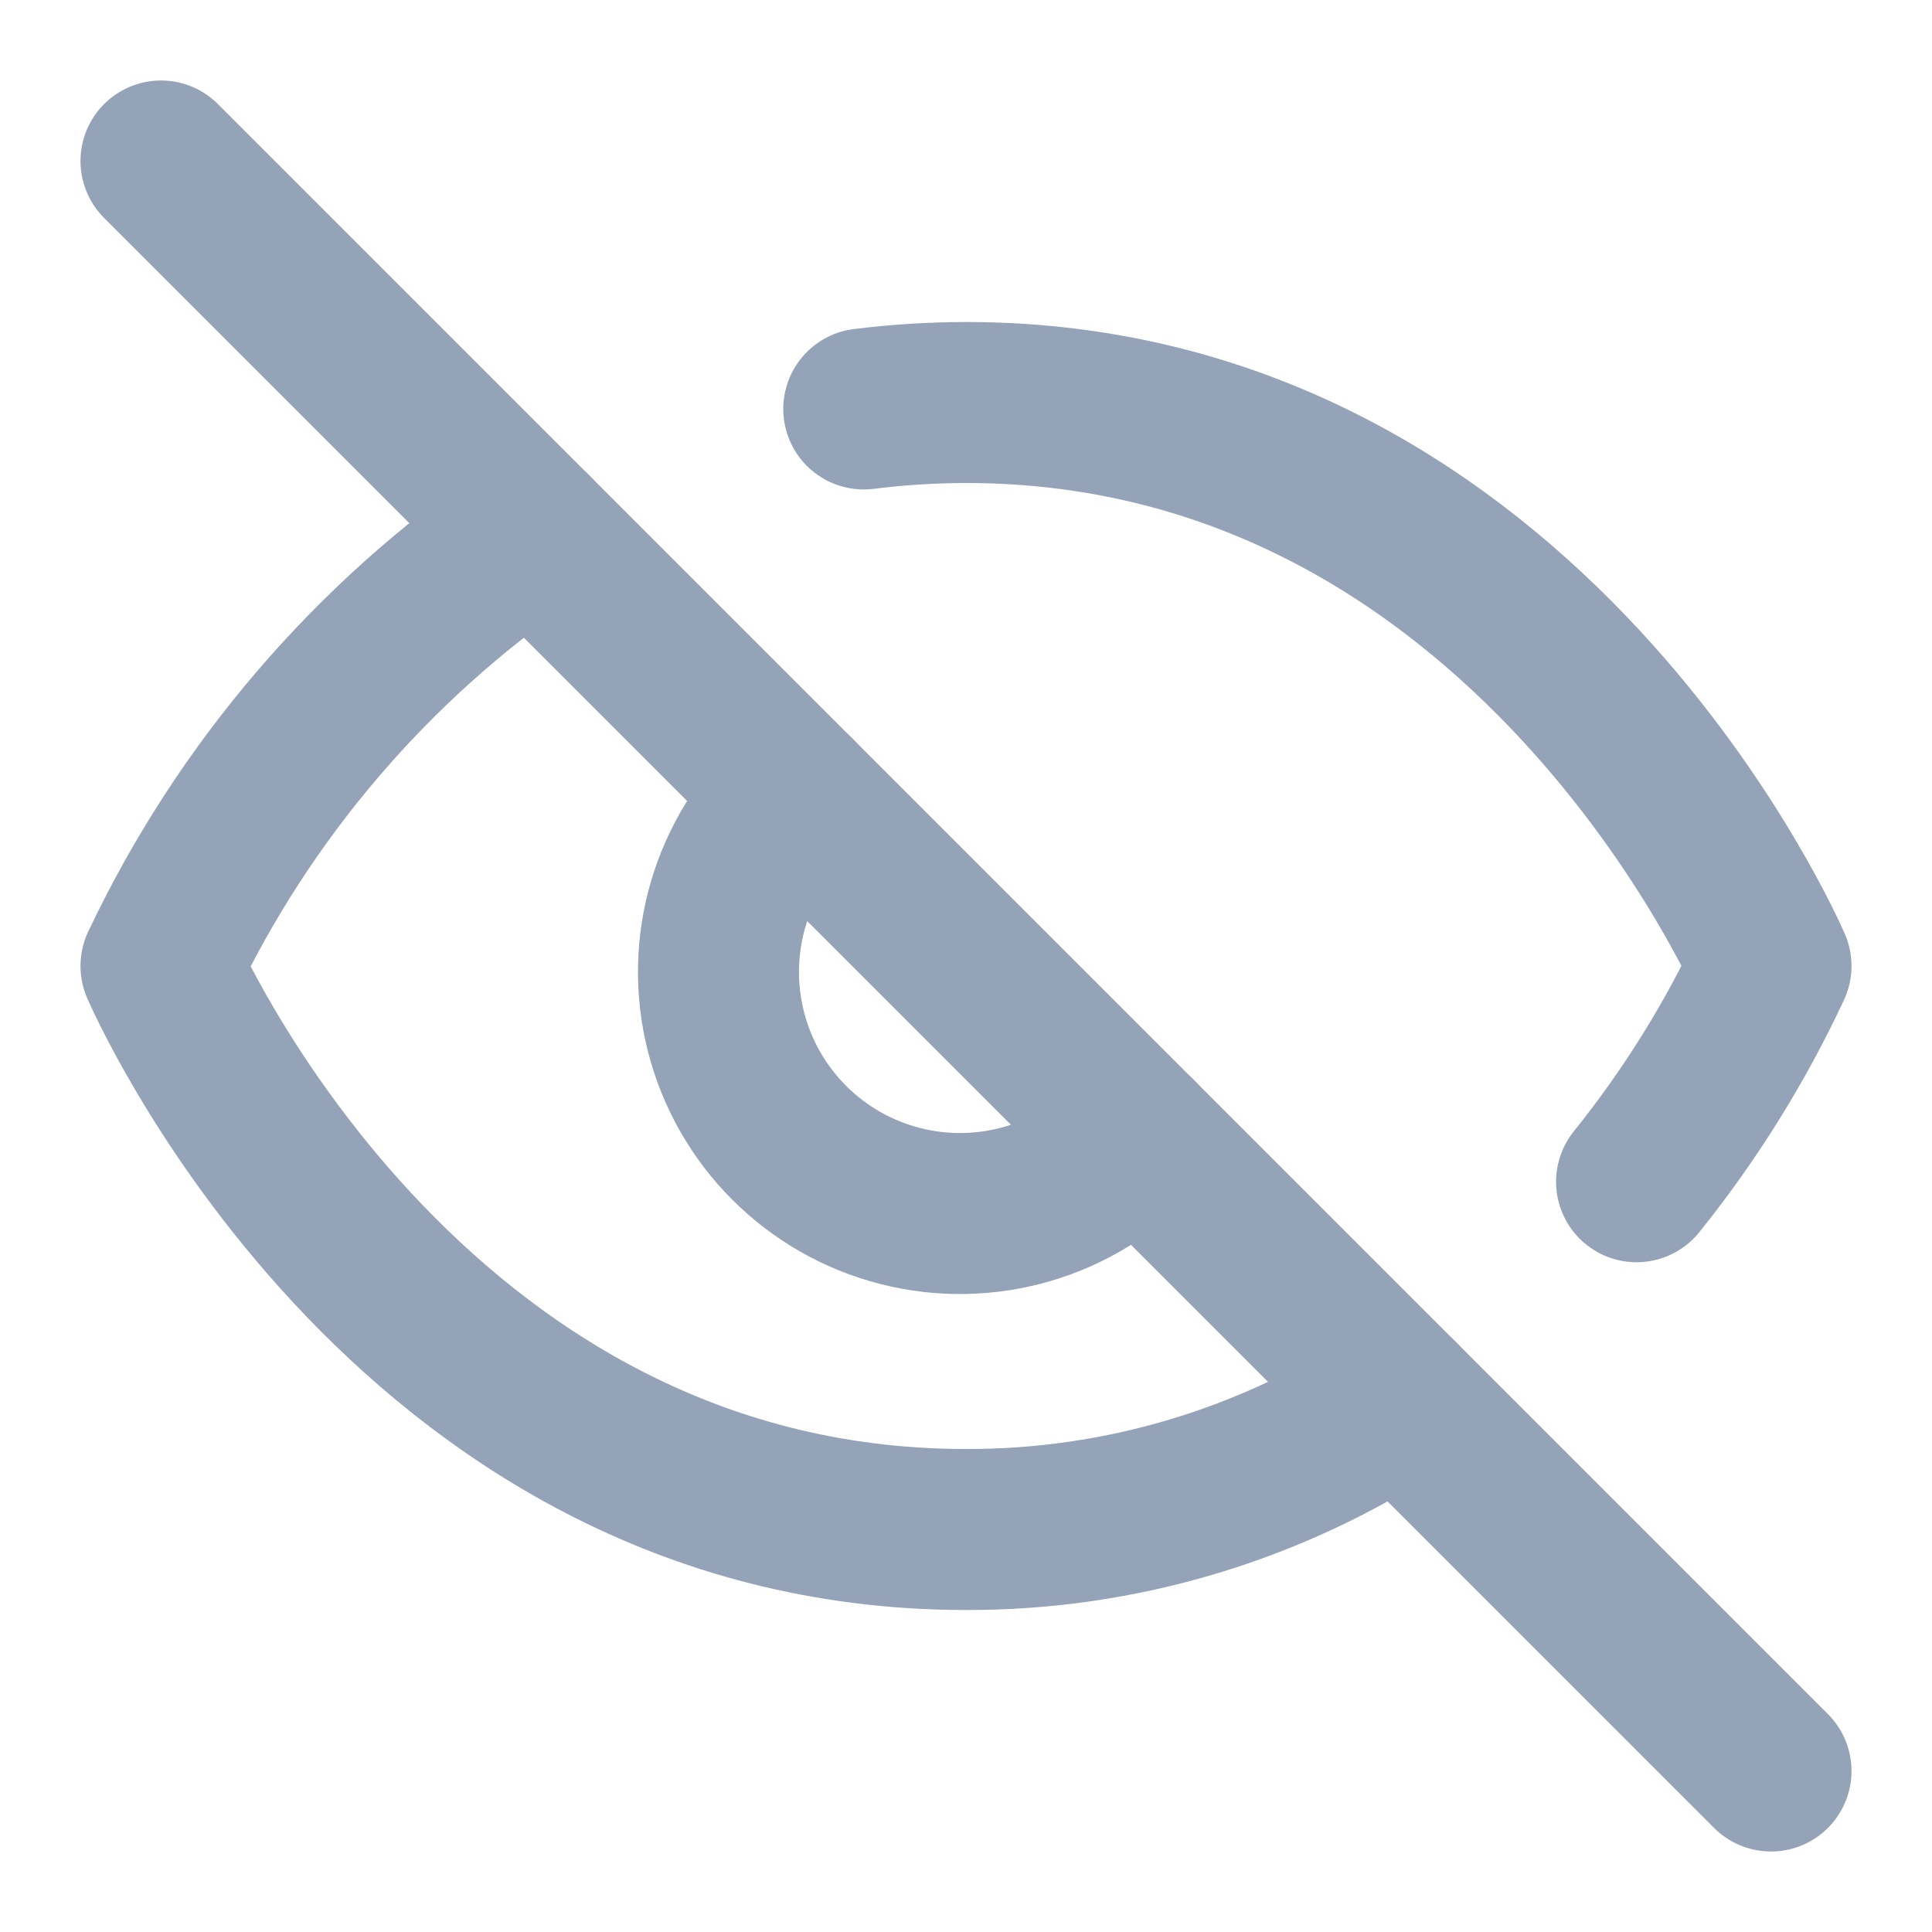
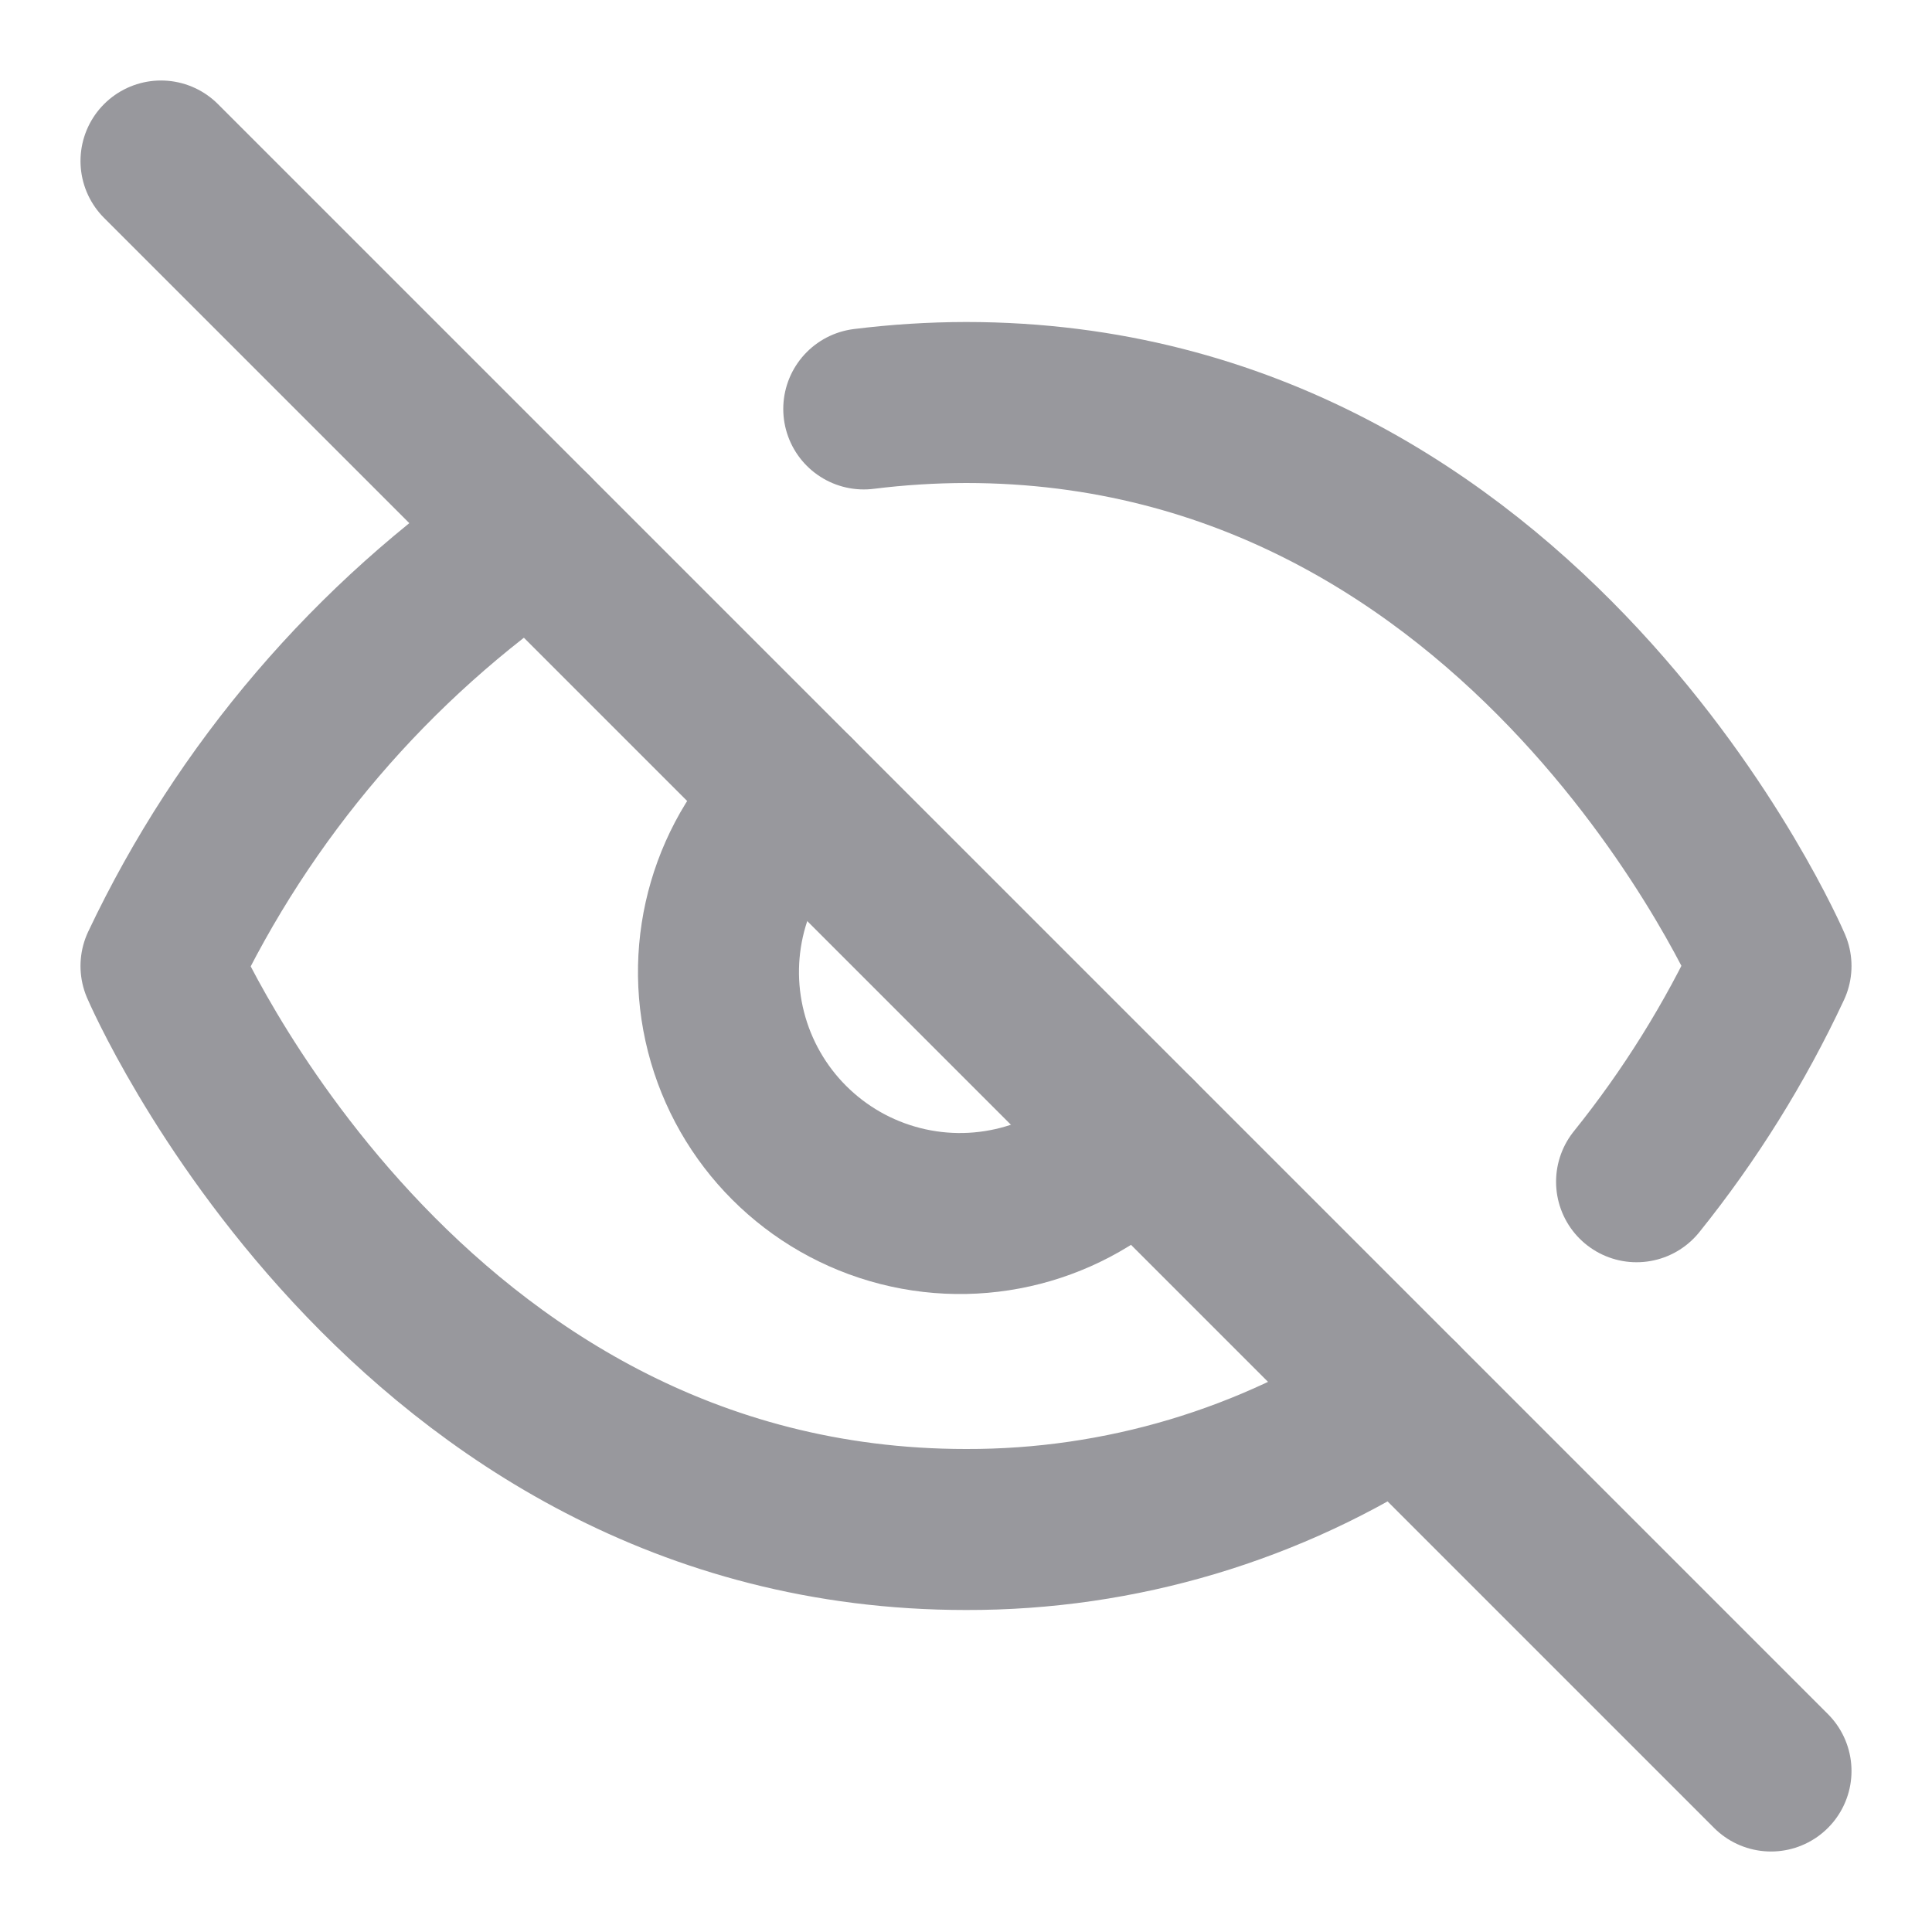
- <svg xmlns="http://www.w3.org/2000/svg" viewBox="0 0 24 24" width="24" height="24" fill="none" stroke="#94A3B8" stroke-width="2" stroke-linecap="round" stroke-linejoin="round">
+ <svg xmlns="http://www.w3.org/2000/svg" viewBox="0 0 24 24" width="24" height="24" fill="none" stroke="#98989D" stroke-width="2" stroke-linecap="round" stroke-linejoin="round">
  <path d="M9.88 9.88a3 3 0 1 0 4.24 4.24" />
  <path d="M10.73 5.08A10.43 10.43 0 0 1 12 5c7 0 10 7 10 7a13.16 13.16 0 0 1-1.67 2.68" />
  <path d="M6.61 6.61A13.526 13.526 0 0 0 2 12s3 7 10 7a9.74 9.74 0 0 0 5.39-1.61" />
  <line x1="2" y1="2" x2="22" y2="22" />
</svg>
